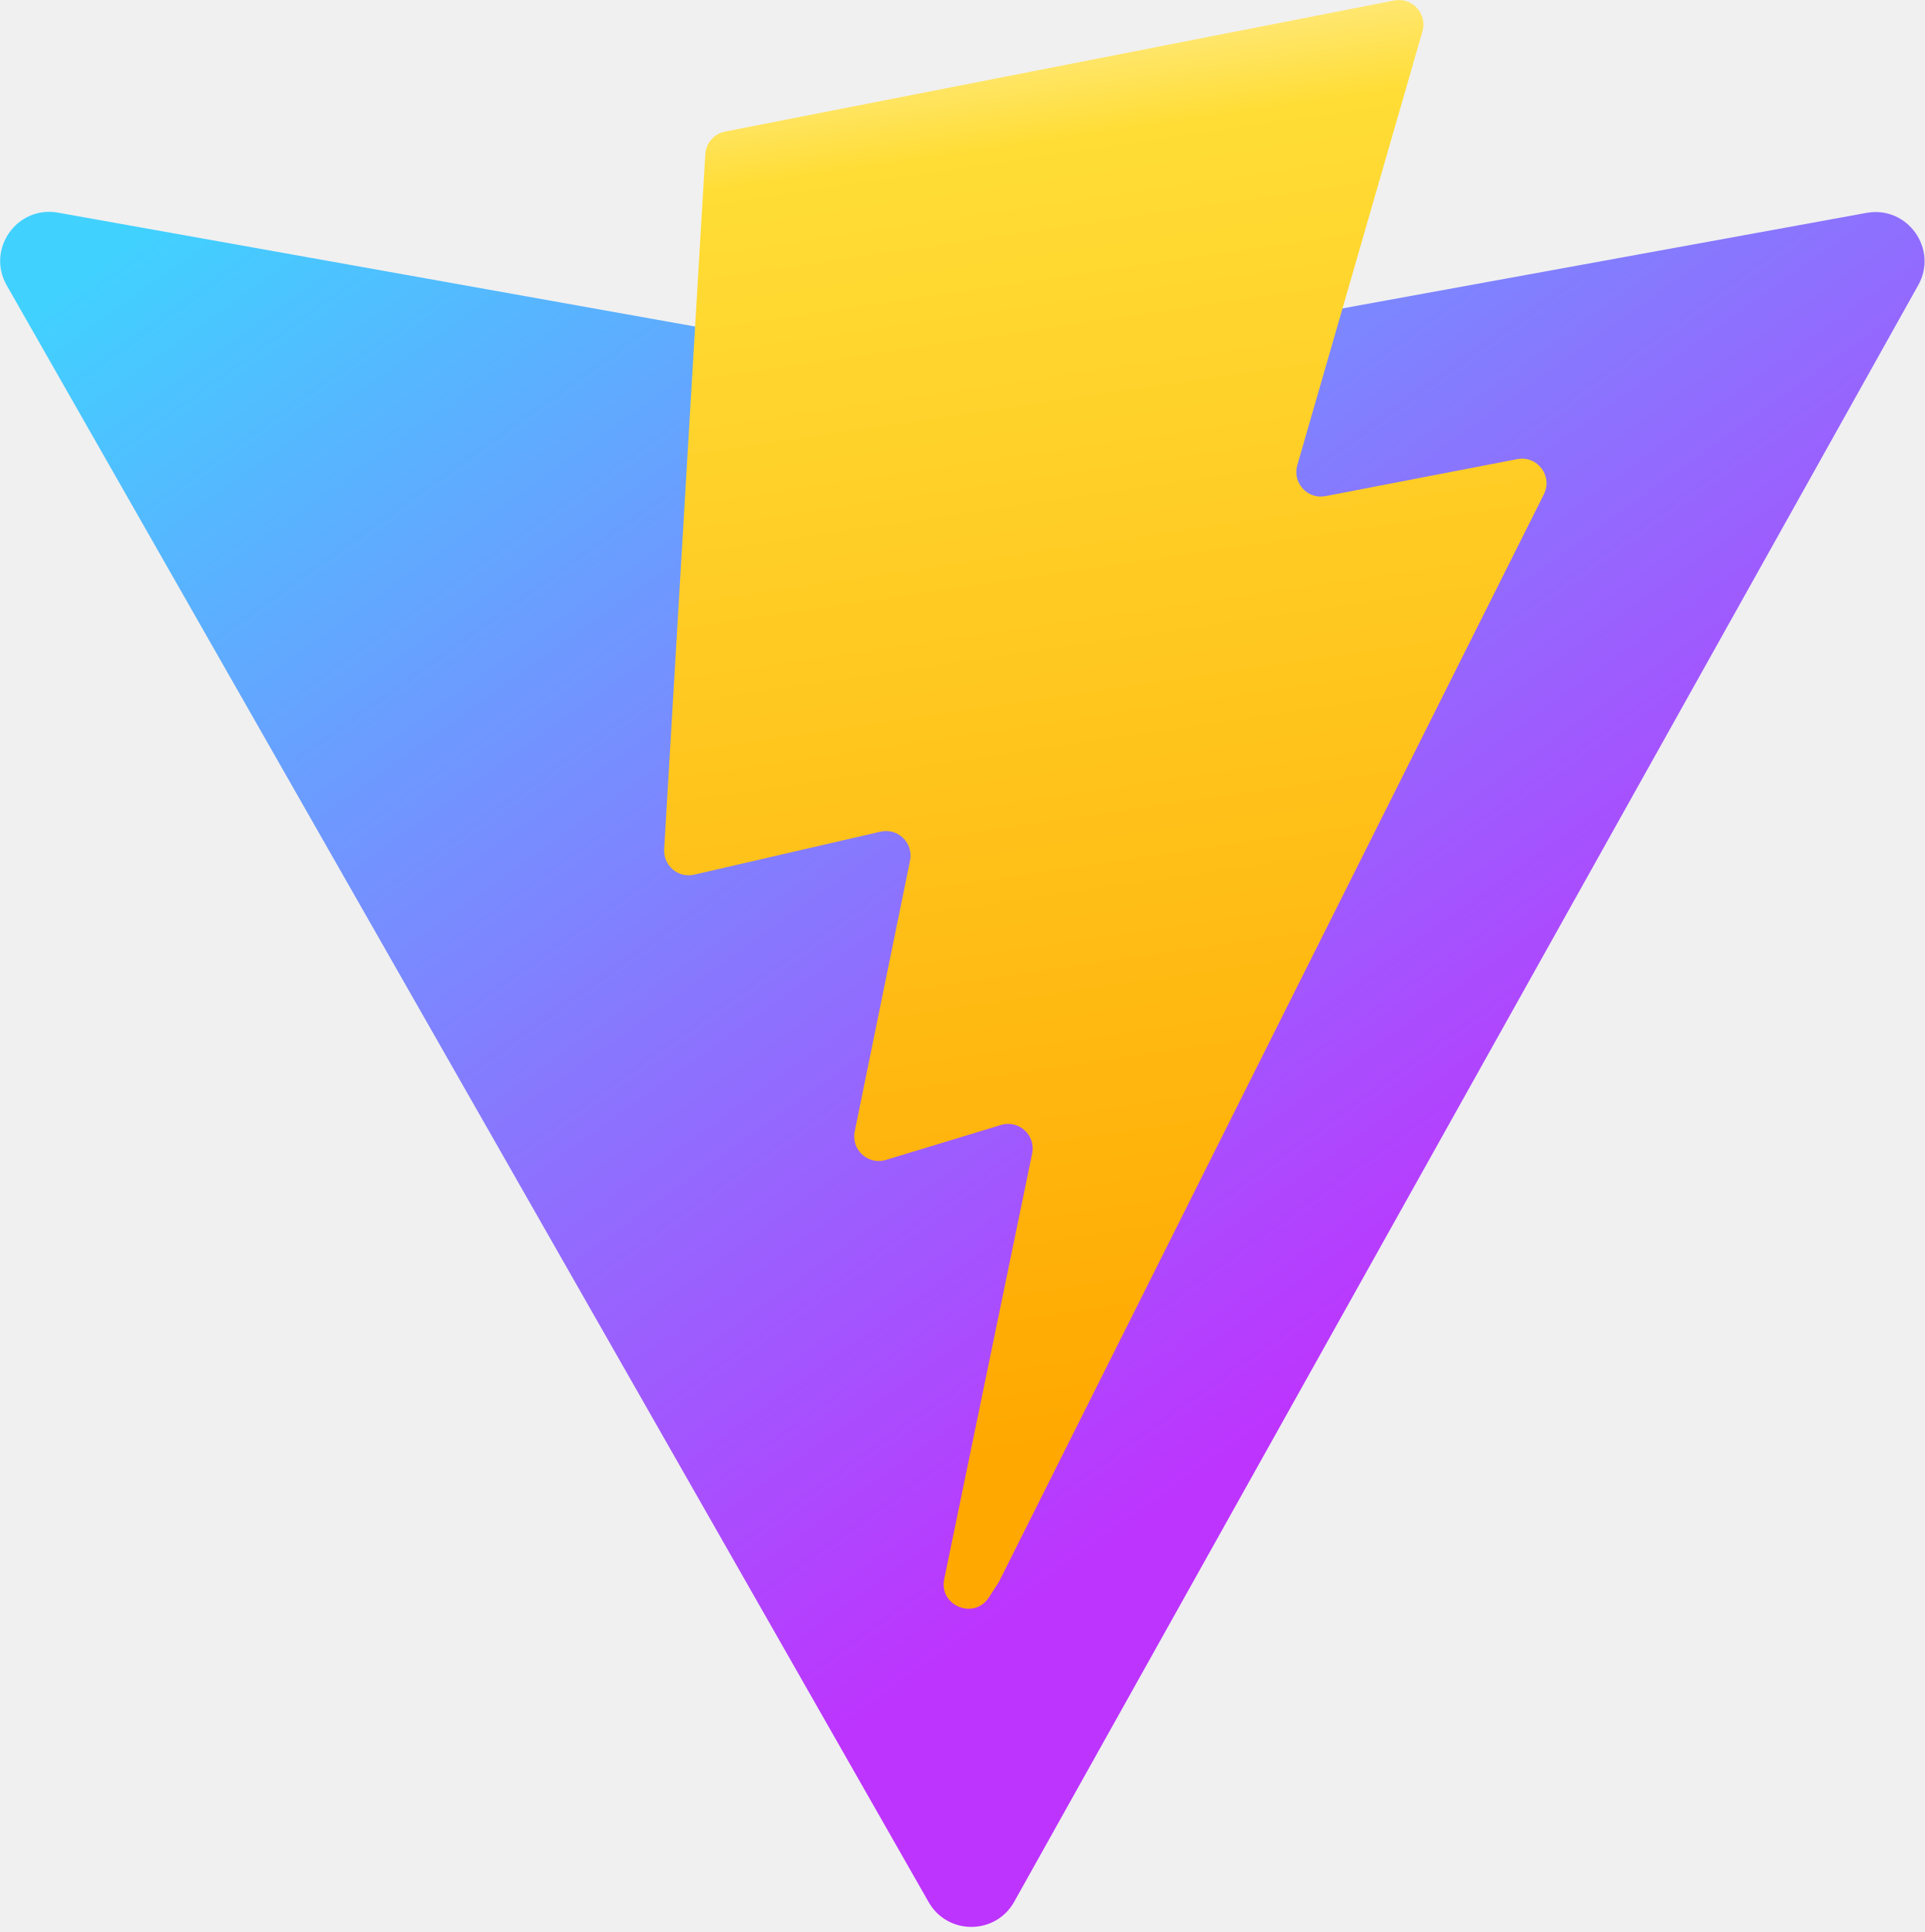
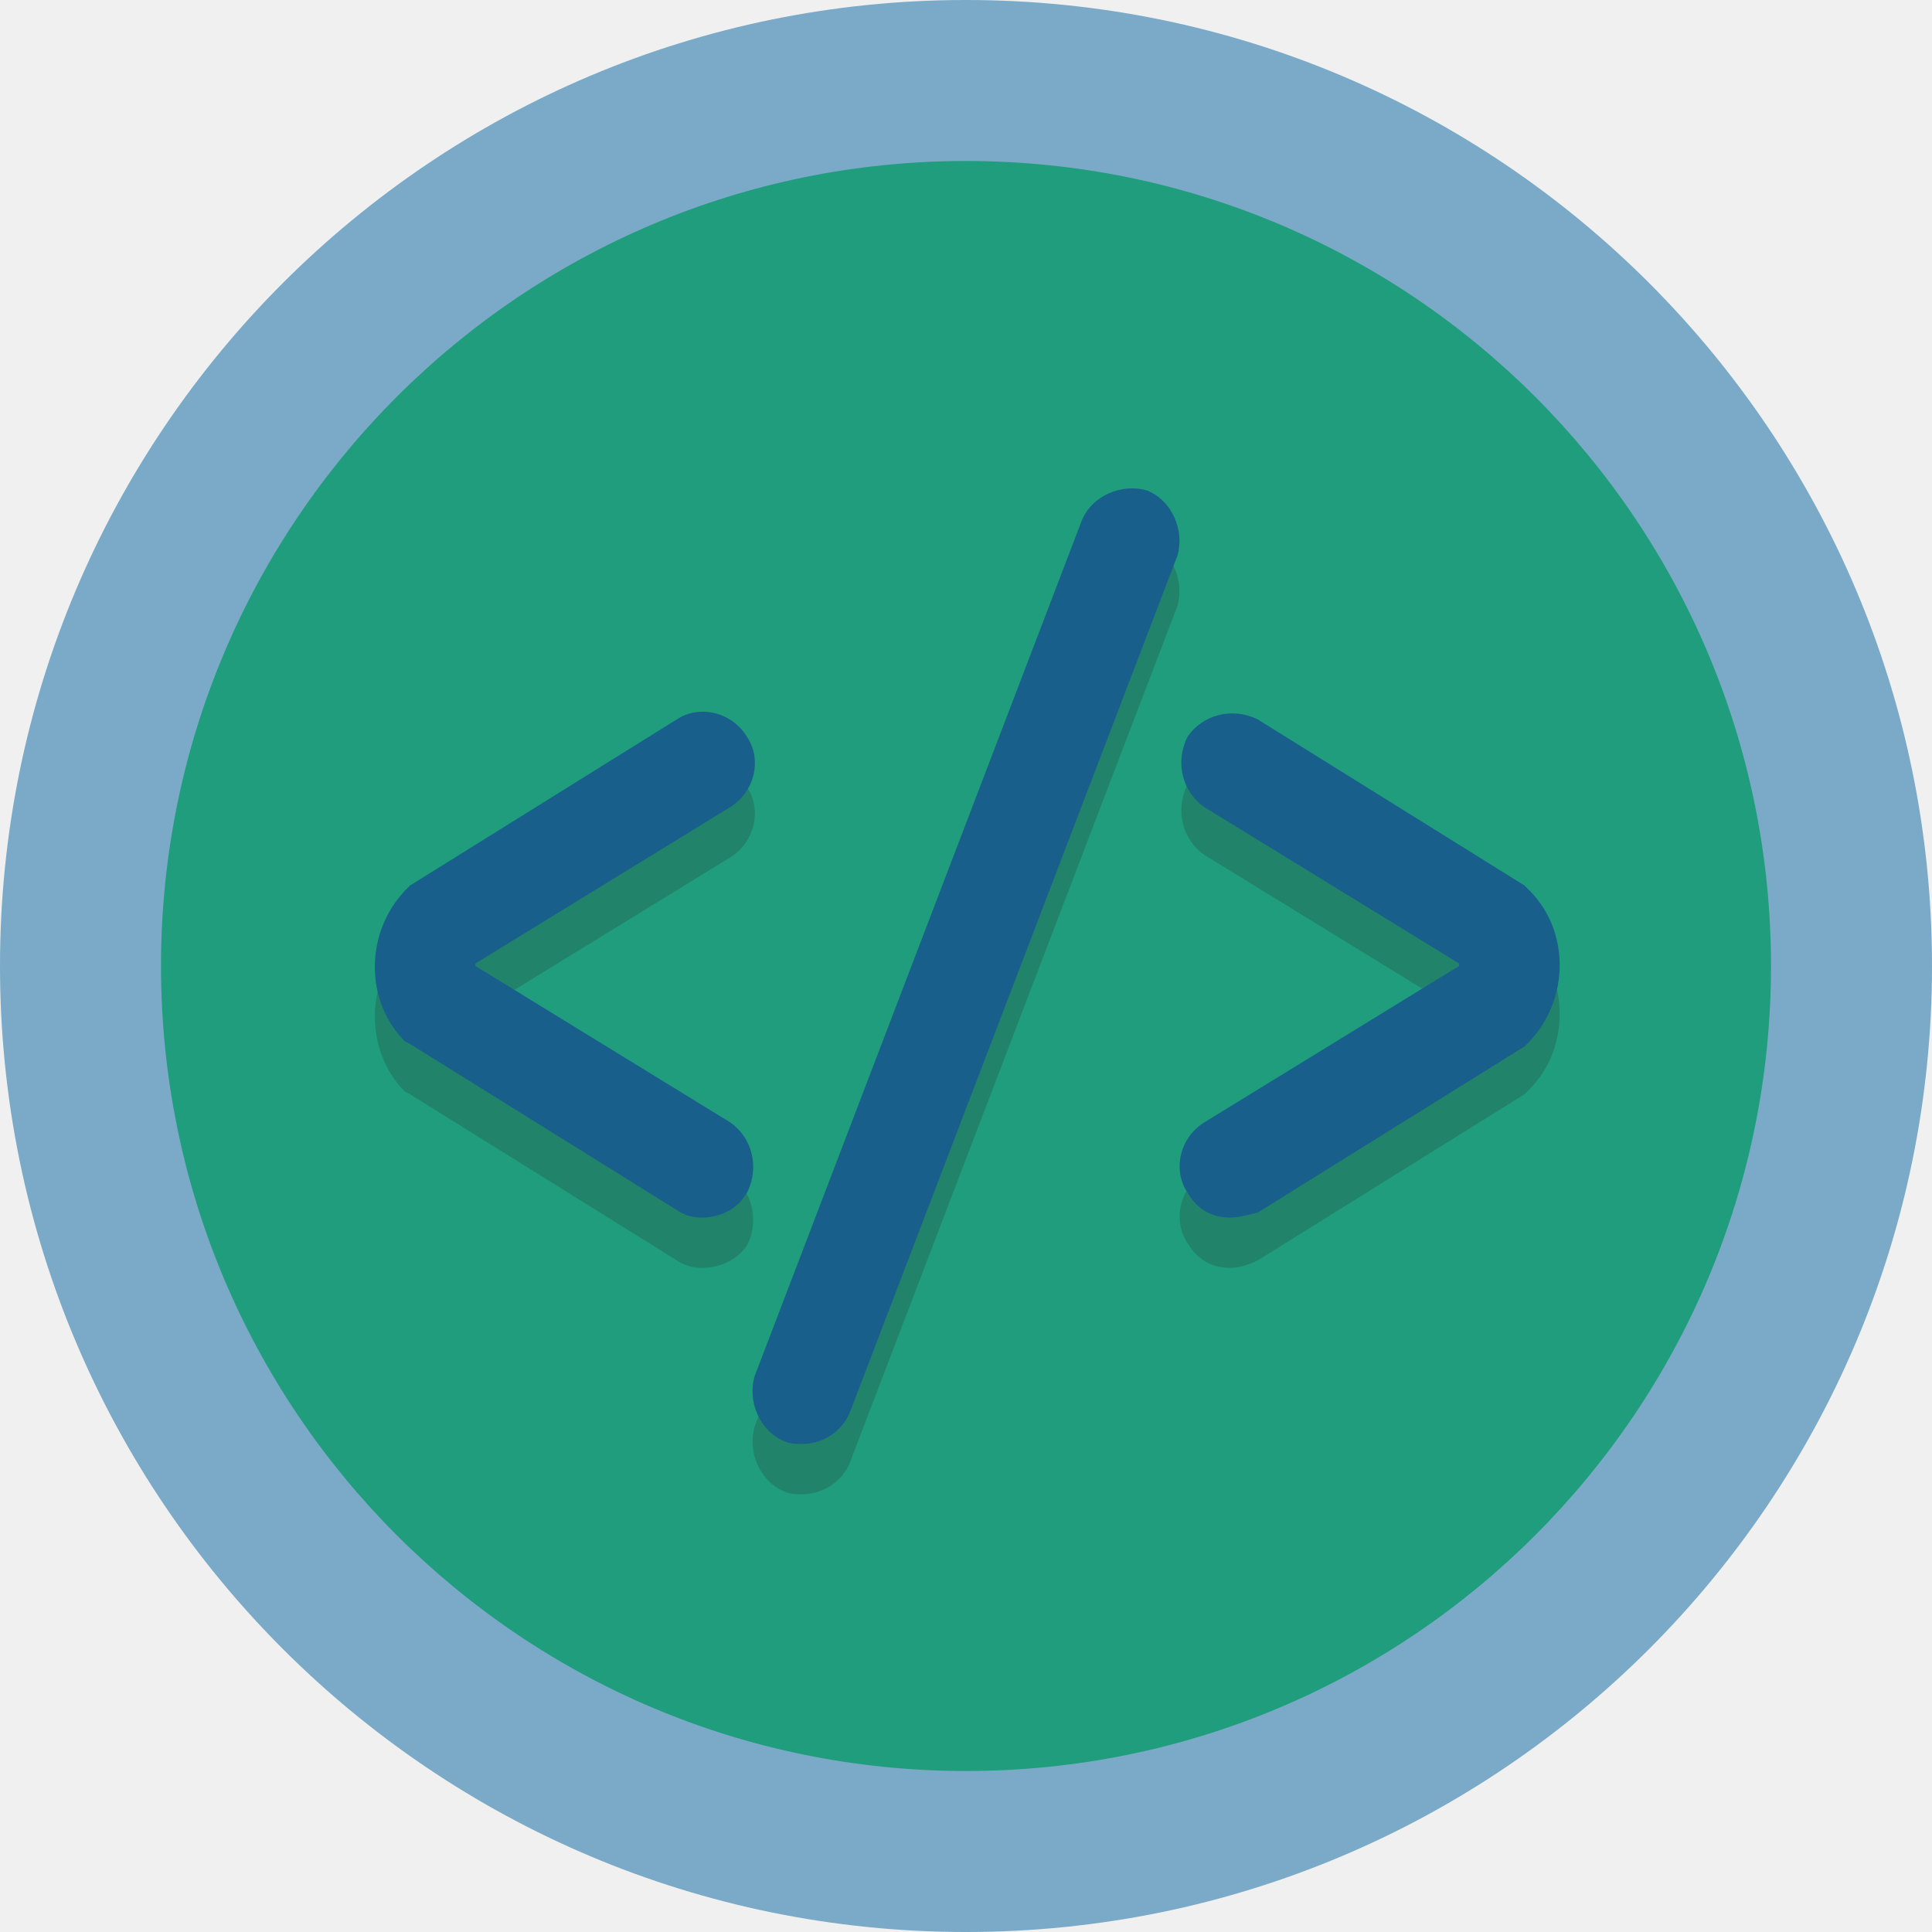
- <svg xmlns="http://www.w3.org/2000/svg" aria-hidden="true" role="img" class="iconify iconify--logos" width="31.88" height="32" preserveAspectRatio="xMidYMid meet" viewBox="0 0 256 257">
-   <defs>
-     <linearGradient id="IconifyId1813088fe1fbc01fb466" x1="-.828%" x2="57.636%" y1="7.652%" y2="78.411%">
-       <stop offset="0%" stop-color="#41D1FF" />
-       <stop offset="100%" stop-color="#BD34FE" />
-     </linearGradient>
-     <linearGradient id="IconifyId1813088fe1fbc01fb467" x1="43.376%" x2="50.316%" y1="2.242%" y2="89.03%">
-       <stop offset="0%" stop-color="#FFEA83" />
-       <stop offset="8.333%" stop-color="#FFDD35" />
-       <stop offset="100%" stop-color="#FFA800" />
-     </linearGradient>
-   </defs>
-   <path fill="url(#IconifyId1813088fe1fbc01fb466)" d="M255.153 37.938L134.897 252.976c-2.483 4.44-8.862 4.466-11.382.048L.875 37.958c-2.746-4.814 1.371-10.646 6.827-9.67l120.385 21.517a6.537 6.537 0 0 0 2.322-.004l117.867-21.483c5.438-.991 9.574 4.796 6.877 9.62Z" />
-   <path fill="url(#IconifyId1813088fe1fbc01fb467)" d="M185.432.063L96.44 17.501a3.268 3.268 0 0 0-2.634 3.014l-5.474 92.456a3.268 3.268 0 0 0 3.997 3.378l24.777-5.718c2.318-.535 4.413 1.507 3.936 3.838l-7.361 36.047c-.495 2.426 1.782 4.5 4.151 3.78l15.304-4.649c2.372-.72 4.652 1.36 4.15 3.788l-11.698 56.621c-.732 3.542 3.979 5.473 5.943 2.437l1.313-2.028l72.516-144.72c1.215-2.423-.88-5.186-3.54-4.672l-25.505 4.922c-2.396.462-4.435-1.77-3.759-4.114l16.646-57.705c.677-2.35-1.37-4.583-3.769-4.113Z" />
+ <svg xmlns="http://www.w3.org/2000/svg" height="200px" width="200px" version="1.1" viewBox="-6.4 -6.4 76.80 76.80" xml:space="preserve" fill="#ffffff" transform="matrix(1, 0, 0, 1, 0, 0)">
+   <g id="SVGRepo_bgCarrier" stroke-width="0">
+     <rect x="-6.4" y="-6.4" width="76.80" height="76.80" rx="38.4" fill="#7aaac7" strokewidth="0" />
+   </g>
+   <g id="SVGRepo_tracerCarrier" stroke-linecap="round" stroke-linejoin="round" />
+   <g id="SVGRepo_iconCarrier">
+     <style type="text/css"> .st0{fill:#209d7d;} .st1{opacity:0.2;} .st2{fill:#231F20;} .st3{fill:#185f8b;} </style>
+     <g id="Layer_1">
+       <g>
+         <circle class="st0" cx="32" cy="32" r="32" />
+       </g>
+       <g class="st1">
+         <g>
+           <g>
+             <path class="st2" d="M42.5,44c-0.7,0-1.3-0.3-1.7-1c-0.6-0.9-0.3-2.2,0.7-2.8l10.1-6.2c0,0,0,0,0-0.1s0,0,0-0.1l-10.1-6.2 c-0.9-0.6-1.2-1.8-0.7-2.8c0.6-0.9,1.8-1.2,2.8-0.7l10.6,6.6l0.2,0.2c0.8,0.8,1.2,1.9,1.2,3c0,1.1-0.4,2.2-1.2,3l-0.2,0.2 l-10.6,6.6C43.2,43.9,42.8,44,42.5,44z" />
+           </g>
+         </g>
+         <g>
+           <g>
+             <path class="st2" d="M21.5,44c-0.4,0-0.7-0.1-1-0.3L9.9,37.1L9.7,37c-0.8-0.8-1.2-1.9-1.2-3c0-1.1,0.4-2.2,1.2-3l0.2-0.2 l10.6-6.6c0.9-0.6,2.2-0.3,2.8,0.7c0.6,0.9,0.3,2.2-0.7,2.8l-10.1,6.2c0,0,0,0,0,0.1s0,0,0,0.1l10.1,6.2 c0.9,0.6,1.2,1.8,0.7,2.8C22.9,43.7,22.2,44,21.5,44z" />
+           </g>
+         </g>
+       </g>
+       <g class="st1">
+         <g>
+           <path class="st2" d="M25.5,53c-0.2,0-0.5,0-0.7-0.1c-1-0.4-1.5-1.6-1.2-2.6l13-34c0.4-1,1.6-1.5,2.6-1.2c1,0.4,1.5,1.6,1.2,2.6 l-13,34C27.1,52.5,26.3,53,25.5,53z" />
+         </g>
+       </g>
+       <g>
+         <g>
+           <path class="st3" d="M42.5,42c-0.7,0-1.3-0.3-1.7-1c-0.6-0.9-0.3-2.2,0.7-2.8l10.1-6.2c0,0,0-0.1,0-0.1l-10.1-6.2 c-0.9-0.6-1.2-1.8-0.7-2.8c0.6-0.9,1.8-1.2,2.8-0.7l10.6,6.6l0.2,0.2c1.6,1.6,1.6,4.3,0,6l-0.2,0.2l-10.6,6.6 C43.2,41.9,42.8,42,42.5,42z" />
+         </g>
+         <g>
+           <path class="st3" d="M21.5,42c-0.4,0-0.7-0.1-1-0.3L9.9,35.1L9.7,35c-1.6-1.6-1.6-4.3,0-6l0.2-0.2l10.6-6.6 c0.9-0.6,2.2-0.3,2.8,0.7c0.6,0.9,0.3,2.2-0.7,2.8l-10.1,6.2c0,0,0,0.1,0,0.1l10.1,6.2c0.9,0.6,1.2,1.8,0.7,2.8 C22.9,41.7,22.2,42,21.5,42z" />
+         </g>
+       </g>
+       <g>
+         <path class="st3" d="M25.5,51c-0.2,0-0.5,0-0.7-0.1c-1-0.4-1.5-1.6-1.2-2.6l13-34c0.4-1,1.6-1.5,2.6-1.2c1,0.4,1.5,1.6,1.2,2.6 l-13,34C27.1,50.5,26.3,51,25.5,51z" />
+       </g>
+     </g>
+     <g id="Layer_2"> </g>
+   </g>
</svg>
